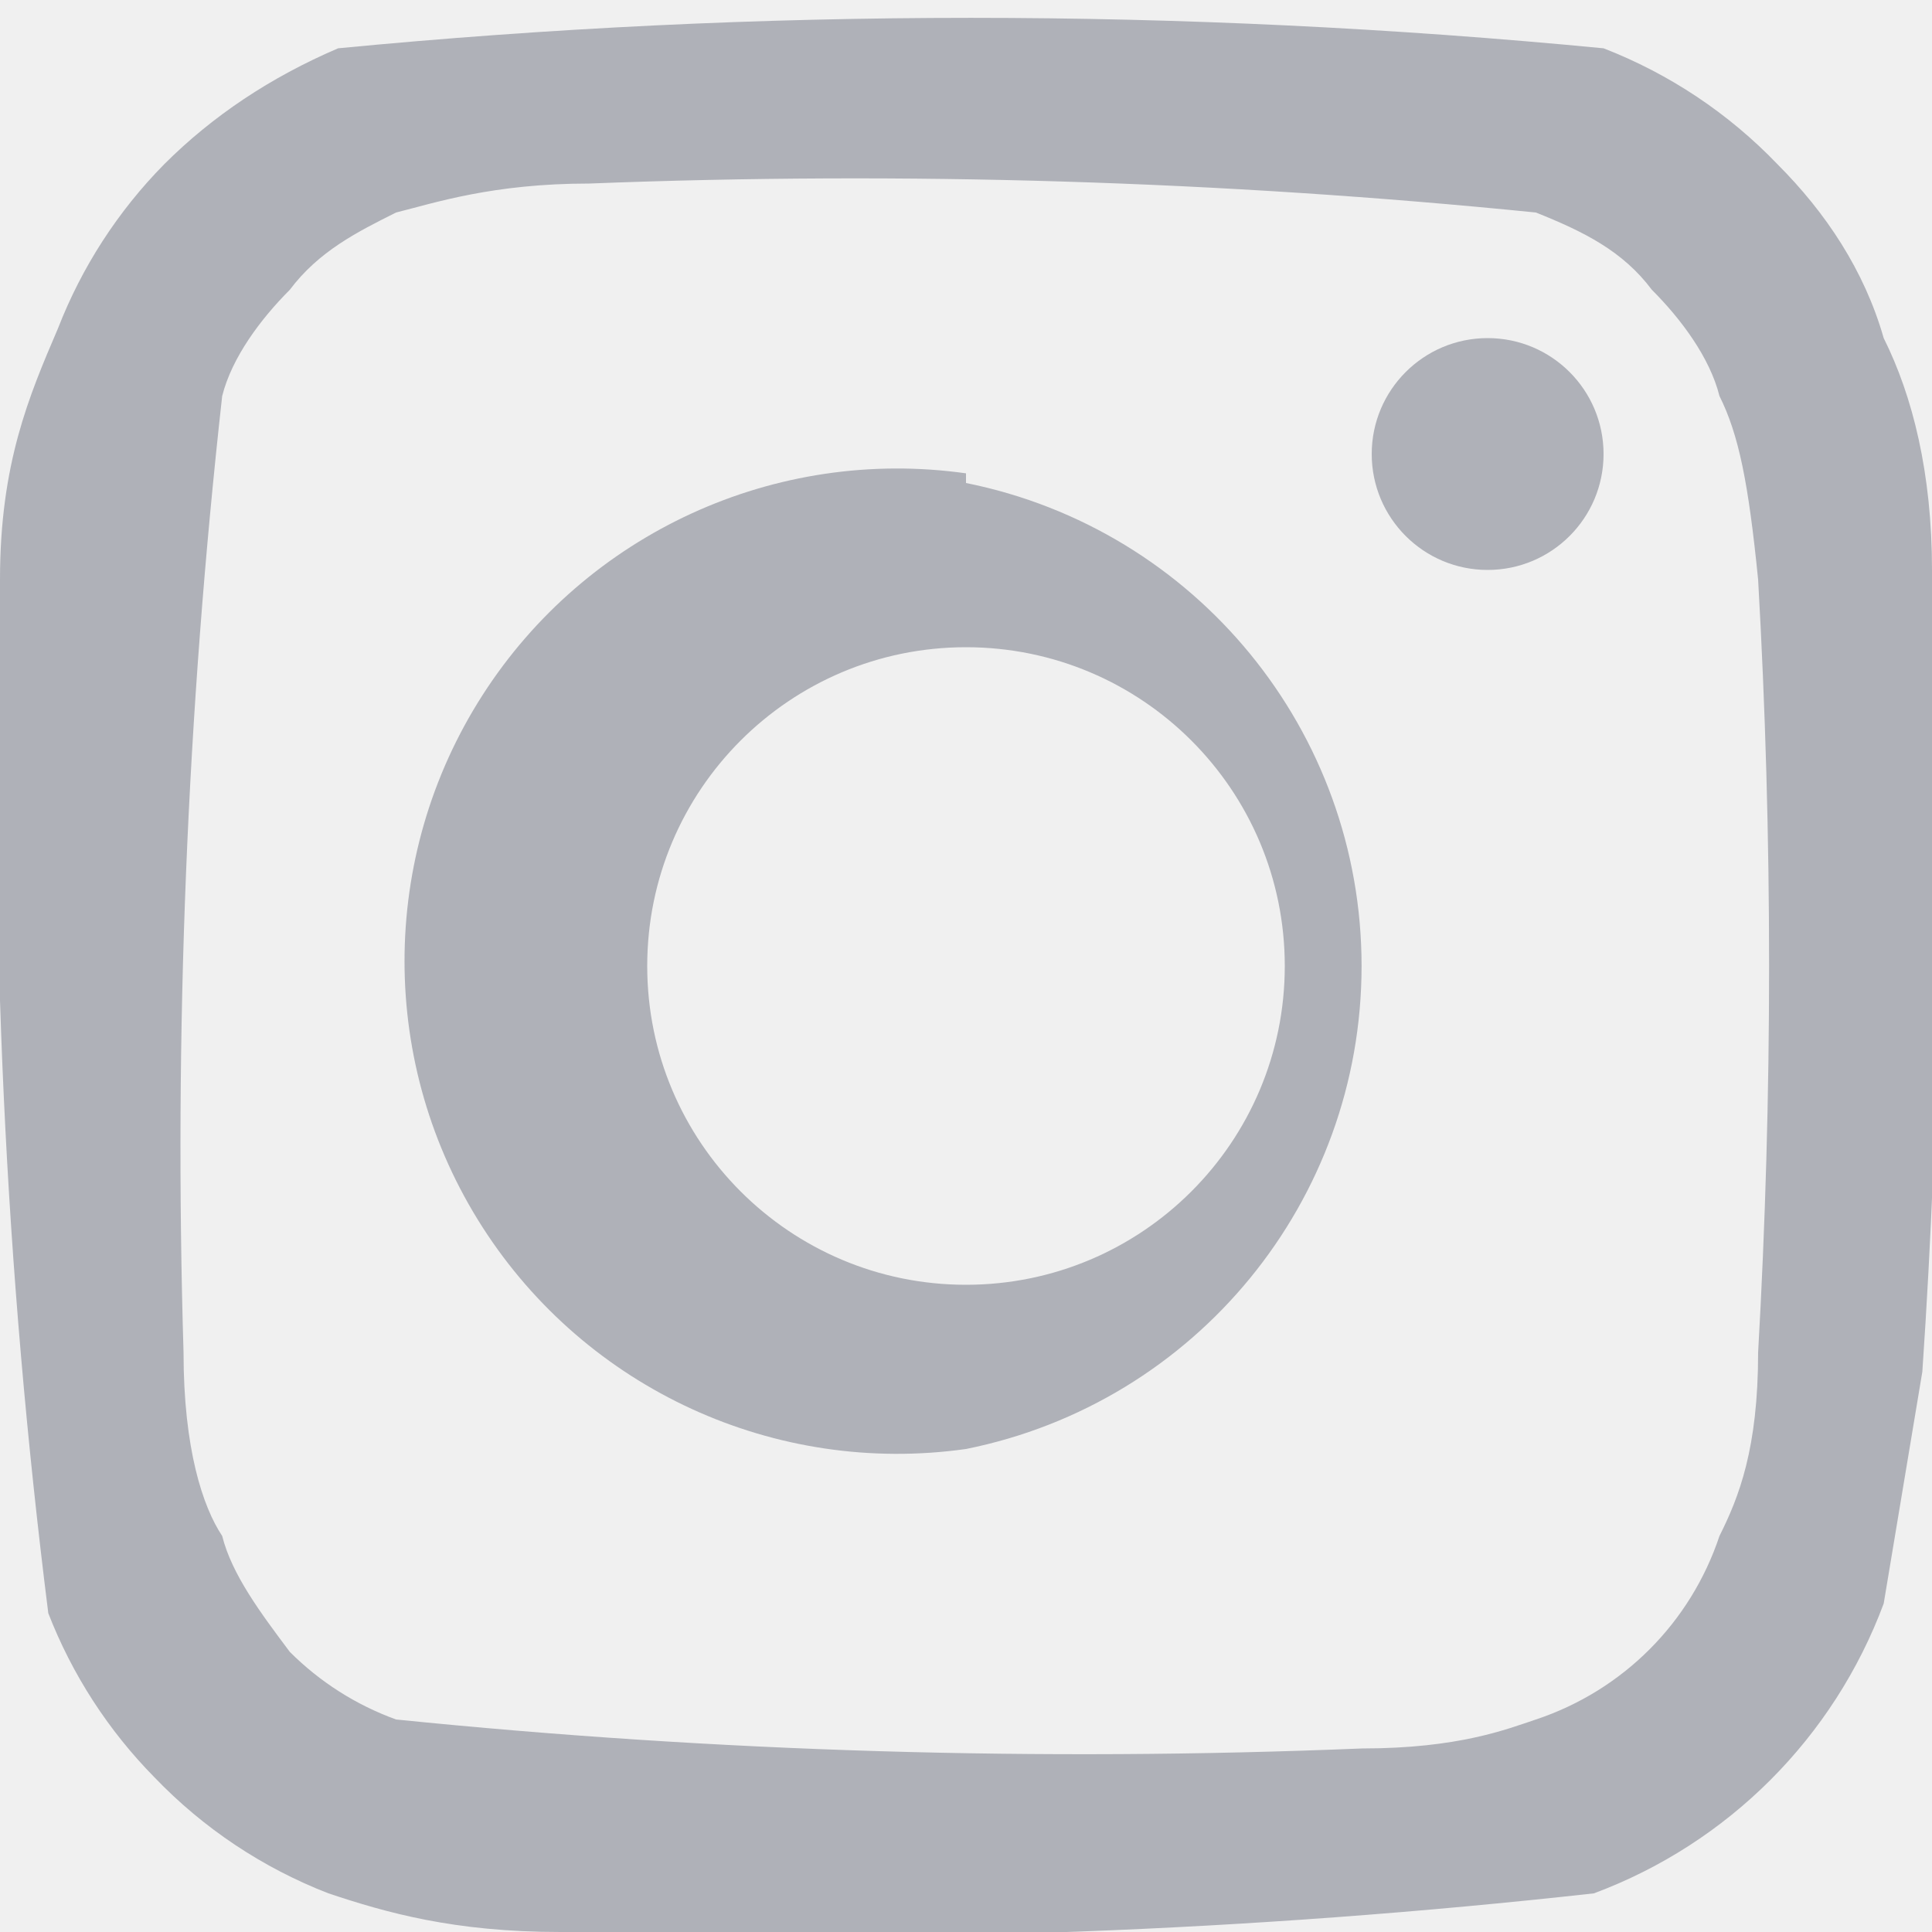
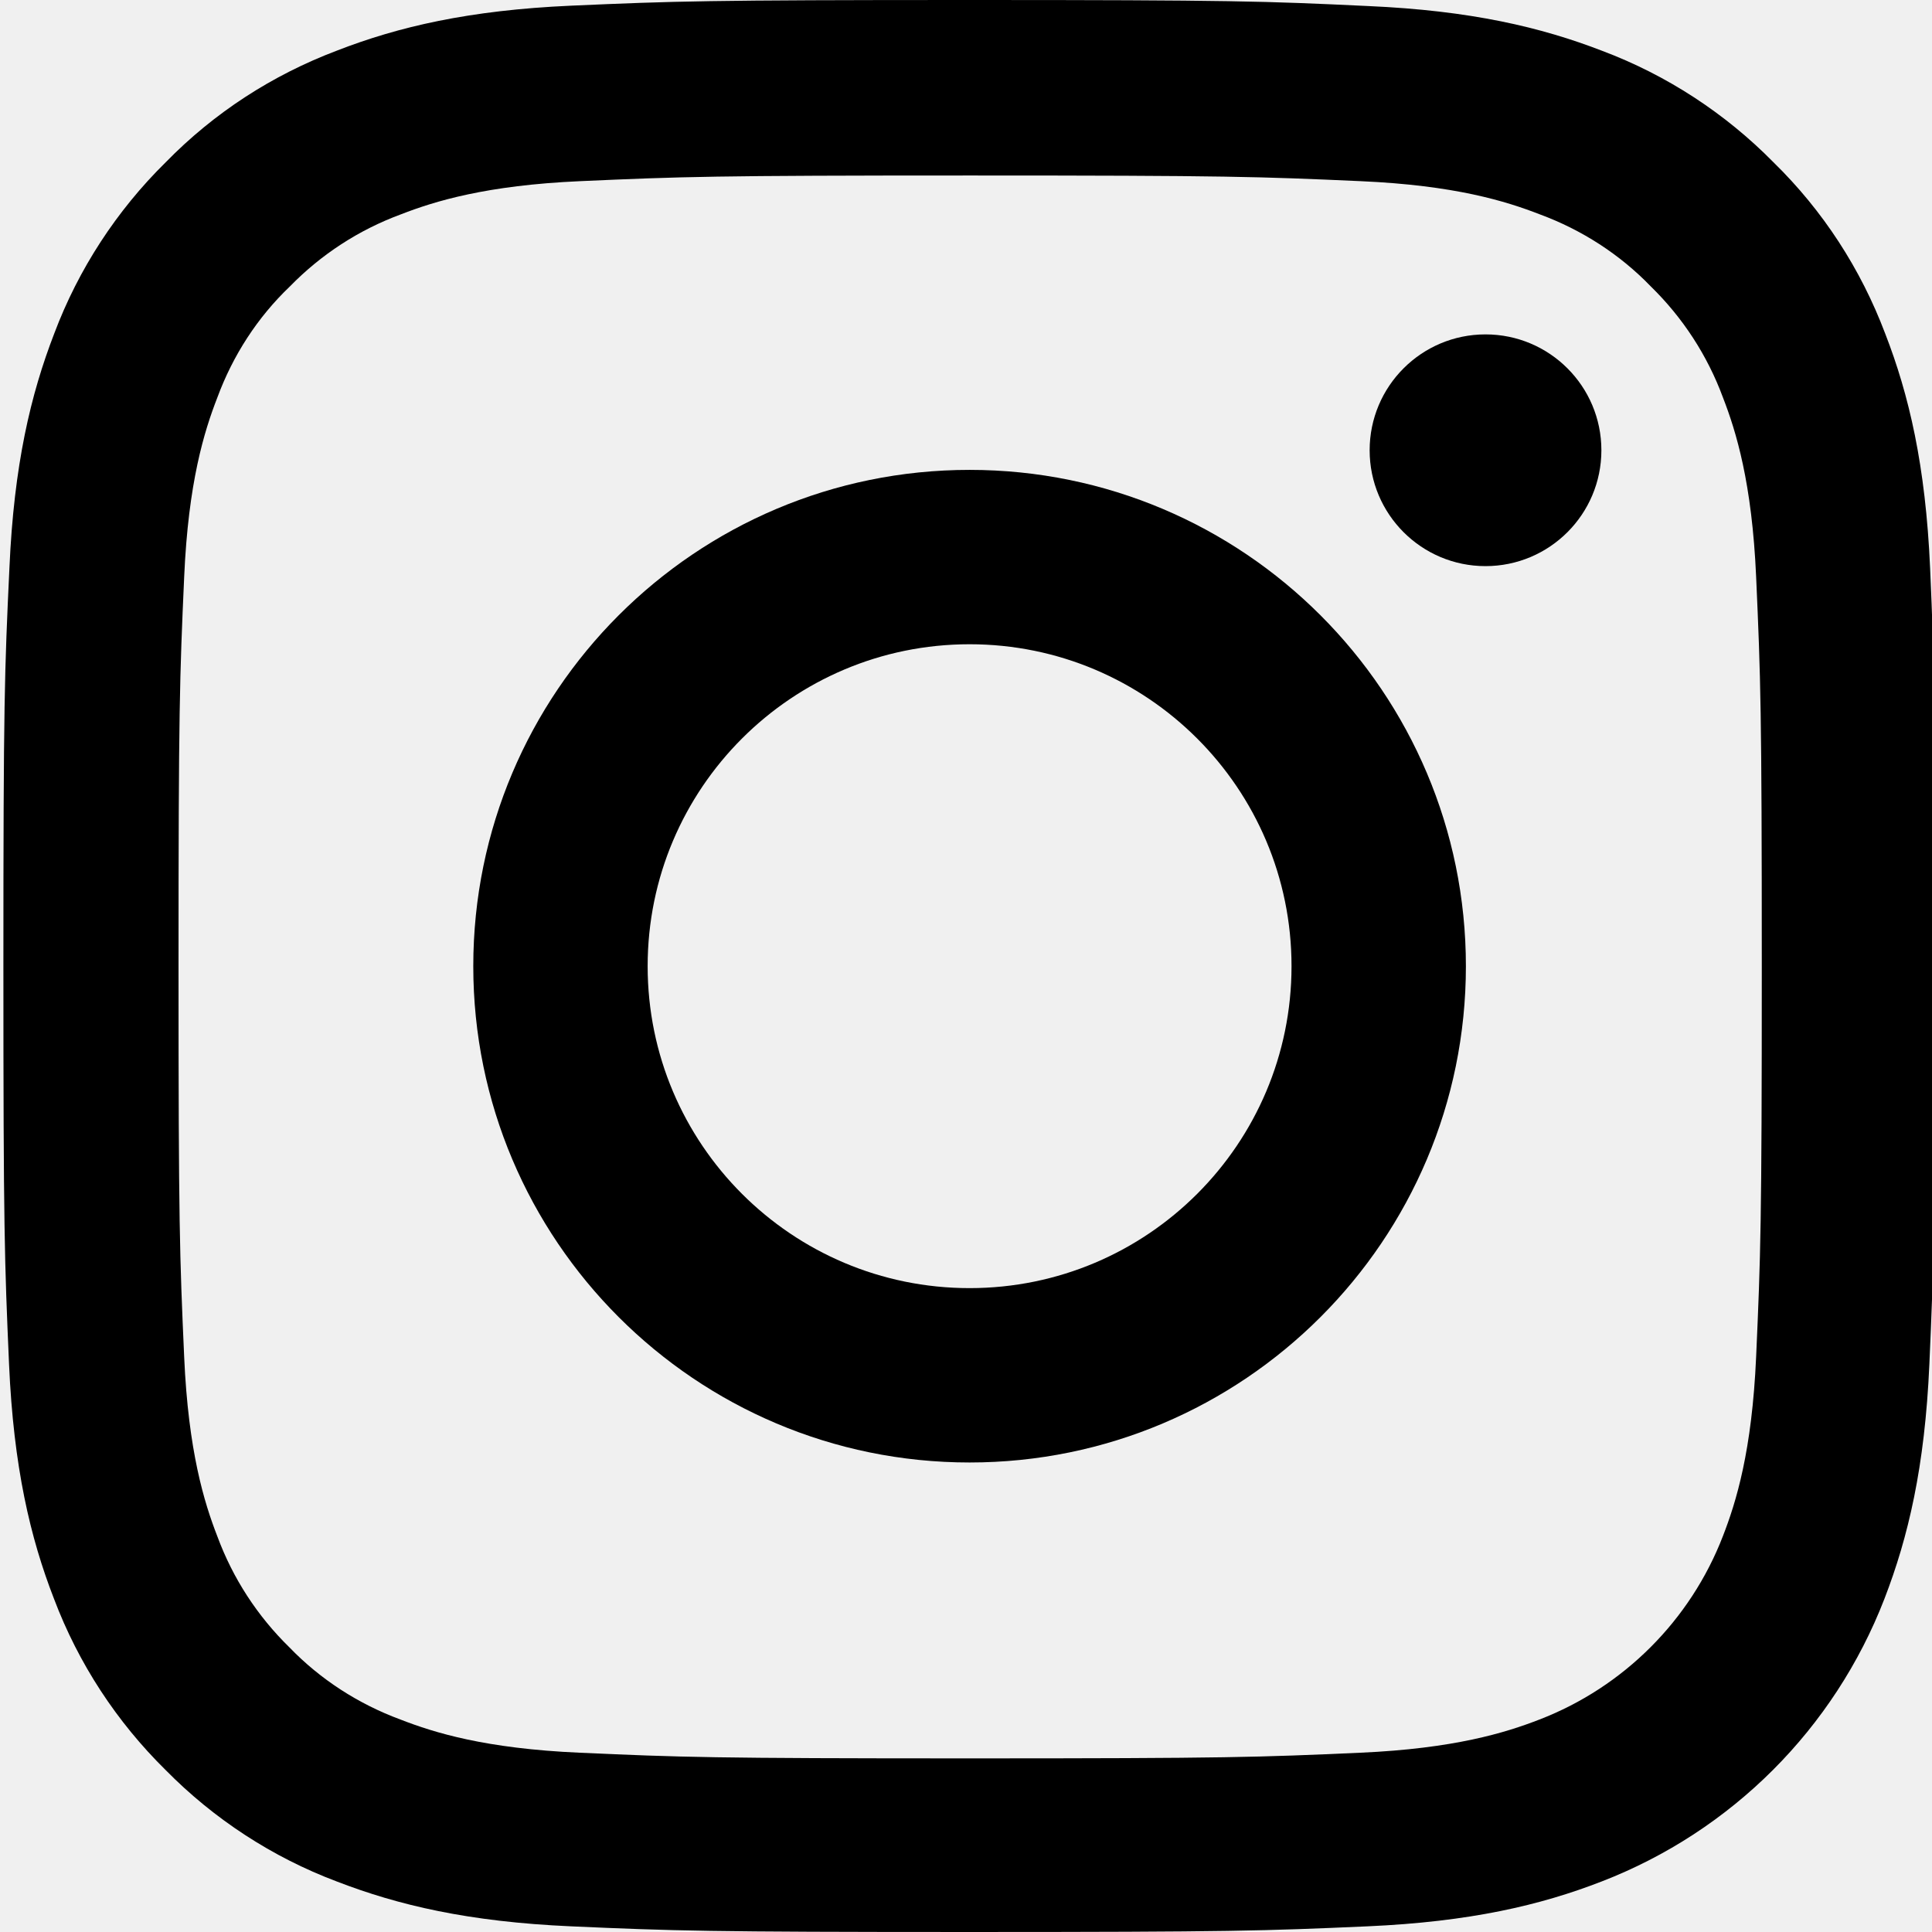
- <svg xmlns="http://www.w3.org/2000/svg" width="20" height="20" fill="none">
-   <g clip-path="url(#a)" fill="#AFB1B8">
-     <path d="M20 5.9c0-1-.2-1.8-.5-2.4-.2-.7-.6-1.3-1.1-1.8A5 5 0 0 0 16.6.5 68.2 68.2 0 0 0 3.5.5c-.7.3-1.3.7-1.8 1.2A5 5 0 0 0 .6 3.4C.3 4.1 0 4.8 0 6a68.2 68.2 0 0 0 .5 10.7 5 5 0 0 0 1.1 1.7 5 5 0 0 0 1.8 1.2c.6.2 1.3.4 2.4.4a73.2 73.2 0 0 0 10.7-.4 5.1 5.1 0 0 0 3-3l.4-2.4A73.4 73.4 0 0 0 20 6ZM18.2 14c0 1-.2 1.5-.4 1.9-.3.9-1 1.6-1.9 1.9-.3.1-.8.3-1.8.3a70.4 70.4 0 0 1-10-.3 3 3 0 0 1-1.1-.7c-.3-.4-.6-.8-.7-1.2-.2-.3-.4-.9-.4-1.9a70.4 70.4 0 0 1 .4-9.9c.1-.4.4-.8.7-1.1.3-.4.7-.6 1.1-.8.4-.1 1-.3 2-.3a70.5 70.5 0 0 1 9.8.3c.5.2.9.4 1.2.8.3.3.6.7.7 1.1.2.4.3.9.4 1.9a70.5 70.5 0 0 1 0 8Z" />
-     <path d="M10 4.9A5.1 5.1 0 1 0 10 15 5.1 5.1 0 0 0 10 5Zm0 8.4a3.3 3.3 0 1 1 0-6.6 3.3 3.3 0 0 1 0 6.6ZM16.6 4.7a1.2 1.2 0 1 1-2.4 0 1.2 1.2 0 0 1 2.4 0Z" />
-   </g>
-   <defs>
-     <clipPath id="a">
-       <path fill="#fff" d="M0 0h20v20H0z" />
-     </clipPath>
-   </defs>
+ <svg xmlns="http://www.w3.org/2000/svg" version="1.1" width="1024" height="1024" viewBox="0 0 1024 1024">
+   <g id="icomoon-ignore">
+ </g>
+   <path d="M1022.996 301.059c-2.396-54.409-11.197-91.814-23.798-124.227-13.005-34.405-33.009-65.208-59.218-90.814-25.605-26.006-56.612-46.212-90.619-59.012-32.599-12.604-69.811-21.403-124.216-23.802-54.815-2.602-72.218-3.204-211.246-3.204-139.027 0-156.429 0.602-211.041 3.001-54.409 2.399-91.815 11.205-124.22 23.802-34.413 13.003-65.215 33.007-90.822 59.215-26.005 25.606-46.204 56.612-59.011 90.619-12.604 32.608-21.403 69.811-23.802 124.22-2.602 54.815-3.204 72.217-3.204 211.247 0 139.023 0.602 156.426 3.001 211.041 2.399 54.405 11.205 91.812 23.809 124.227 13.003 34.401 33.202 65.208 59.207 90.813 25.607 26.004 56.612 46.213 90.619 59.013 32.608 12.6 69.81 21.402 124.227 23.798 54.604 2.406 72.014 3 211.042 3s156.426-0.594 211.041-3c54.41-2.396 91.812-11.197 124.216-23.798 68.818-26.609 123.228-81.019 149.837-149.827 12.595-32.609 21.402-69.821 23.803-124.227 2.396-54.615 3-72.018 3-211.041 0-139.030-0.205-156.431-2.606-211.044zM930.785 719.14c-2.202 50.012-10.604 77.015-17.603 95.017-17.208 44.611-52.613 80.015-97.224 97.224-18.002 7.004-45.204 15.401-95.017 17.597-54.011 2.406-70.211 3-206.838 3-136.63 0-153.031-0.594-206.846-3-50.010-2.196-77.015-10.593-95.018-17.597-22.2-8.202-42.407-21.207-58.808-38.211-17.004-16.604-30.006-36.608-38.211-58.808-7.002-18.002-15.401-45.21-17.597-95.017-2.407-54.011-3.001-70.216-3.001-206.848 0-136.626 0.594-153.028 3.001-206.835 2.195-50.010 10.595-77.015 17.597-95.018 8.205-22.207 21.207-42.407 38.414-58.817 16.597-17.003 36.601-30.006 58.808-38.203 18.003-7.001 45.212-15.401 95.018-17.605 54.010-2.399 70.217-3.001 206.838-3.001 136.832 0 153.027 0.602 206.843 3.001 50.012 2.203 77.015 10.604 95.022 17.605 22.195 8.197 42.404 21.2 58.808 38.203 16.998 16.605 30.003 36.609 38.211 58.817 6.999 18.003 15.401 45.204 17.603 95.018 2.401 54.010 3 70.209 3 206.835 0 136.632-0.599 152.632-3 206.643z" />
+   <path d="M513.9 249.047c-145.222 0-263.050 117.82-263.050 263.050 0 145.234 117.828 263.050 263.050 263.050 145.234 0 263.055-117.816 263.055-263.050 0-145.23-117.821-263.050-263.055-263.050zM513.9 682.732c-94.212 0-170.633-76.411-170.633-170.634 0-94.221 76.421-170.634 170.633-170.634 94.223 0 170.634 76.413 170.634 170.634 0 94.223-76.411 170.634-170.634 170.634z" />
+   <path d="M848.768 238.648c0 33.913-27.5 61.41-61.42 61.41-33.915 0-61.409-27.497-61.409-61.41 0-33.921 27.494-61.411 61.409-61.411 33.92 0 61.42 27.49 61.42 61.411z" />
</svg>
